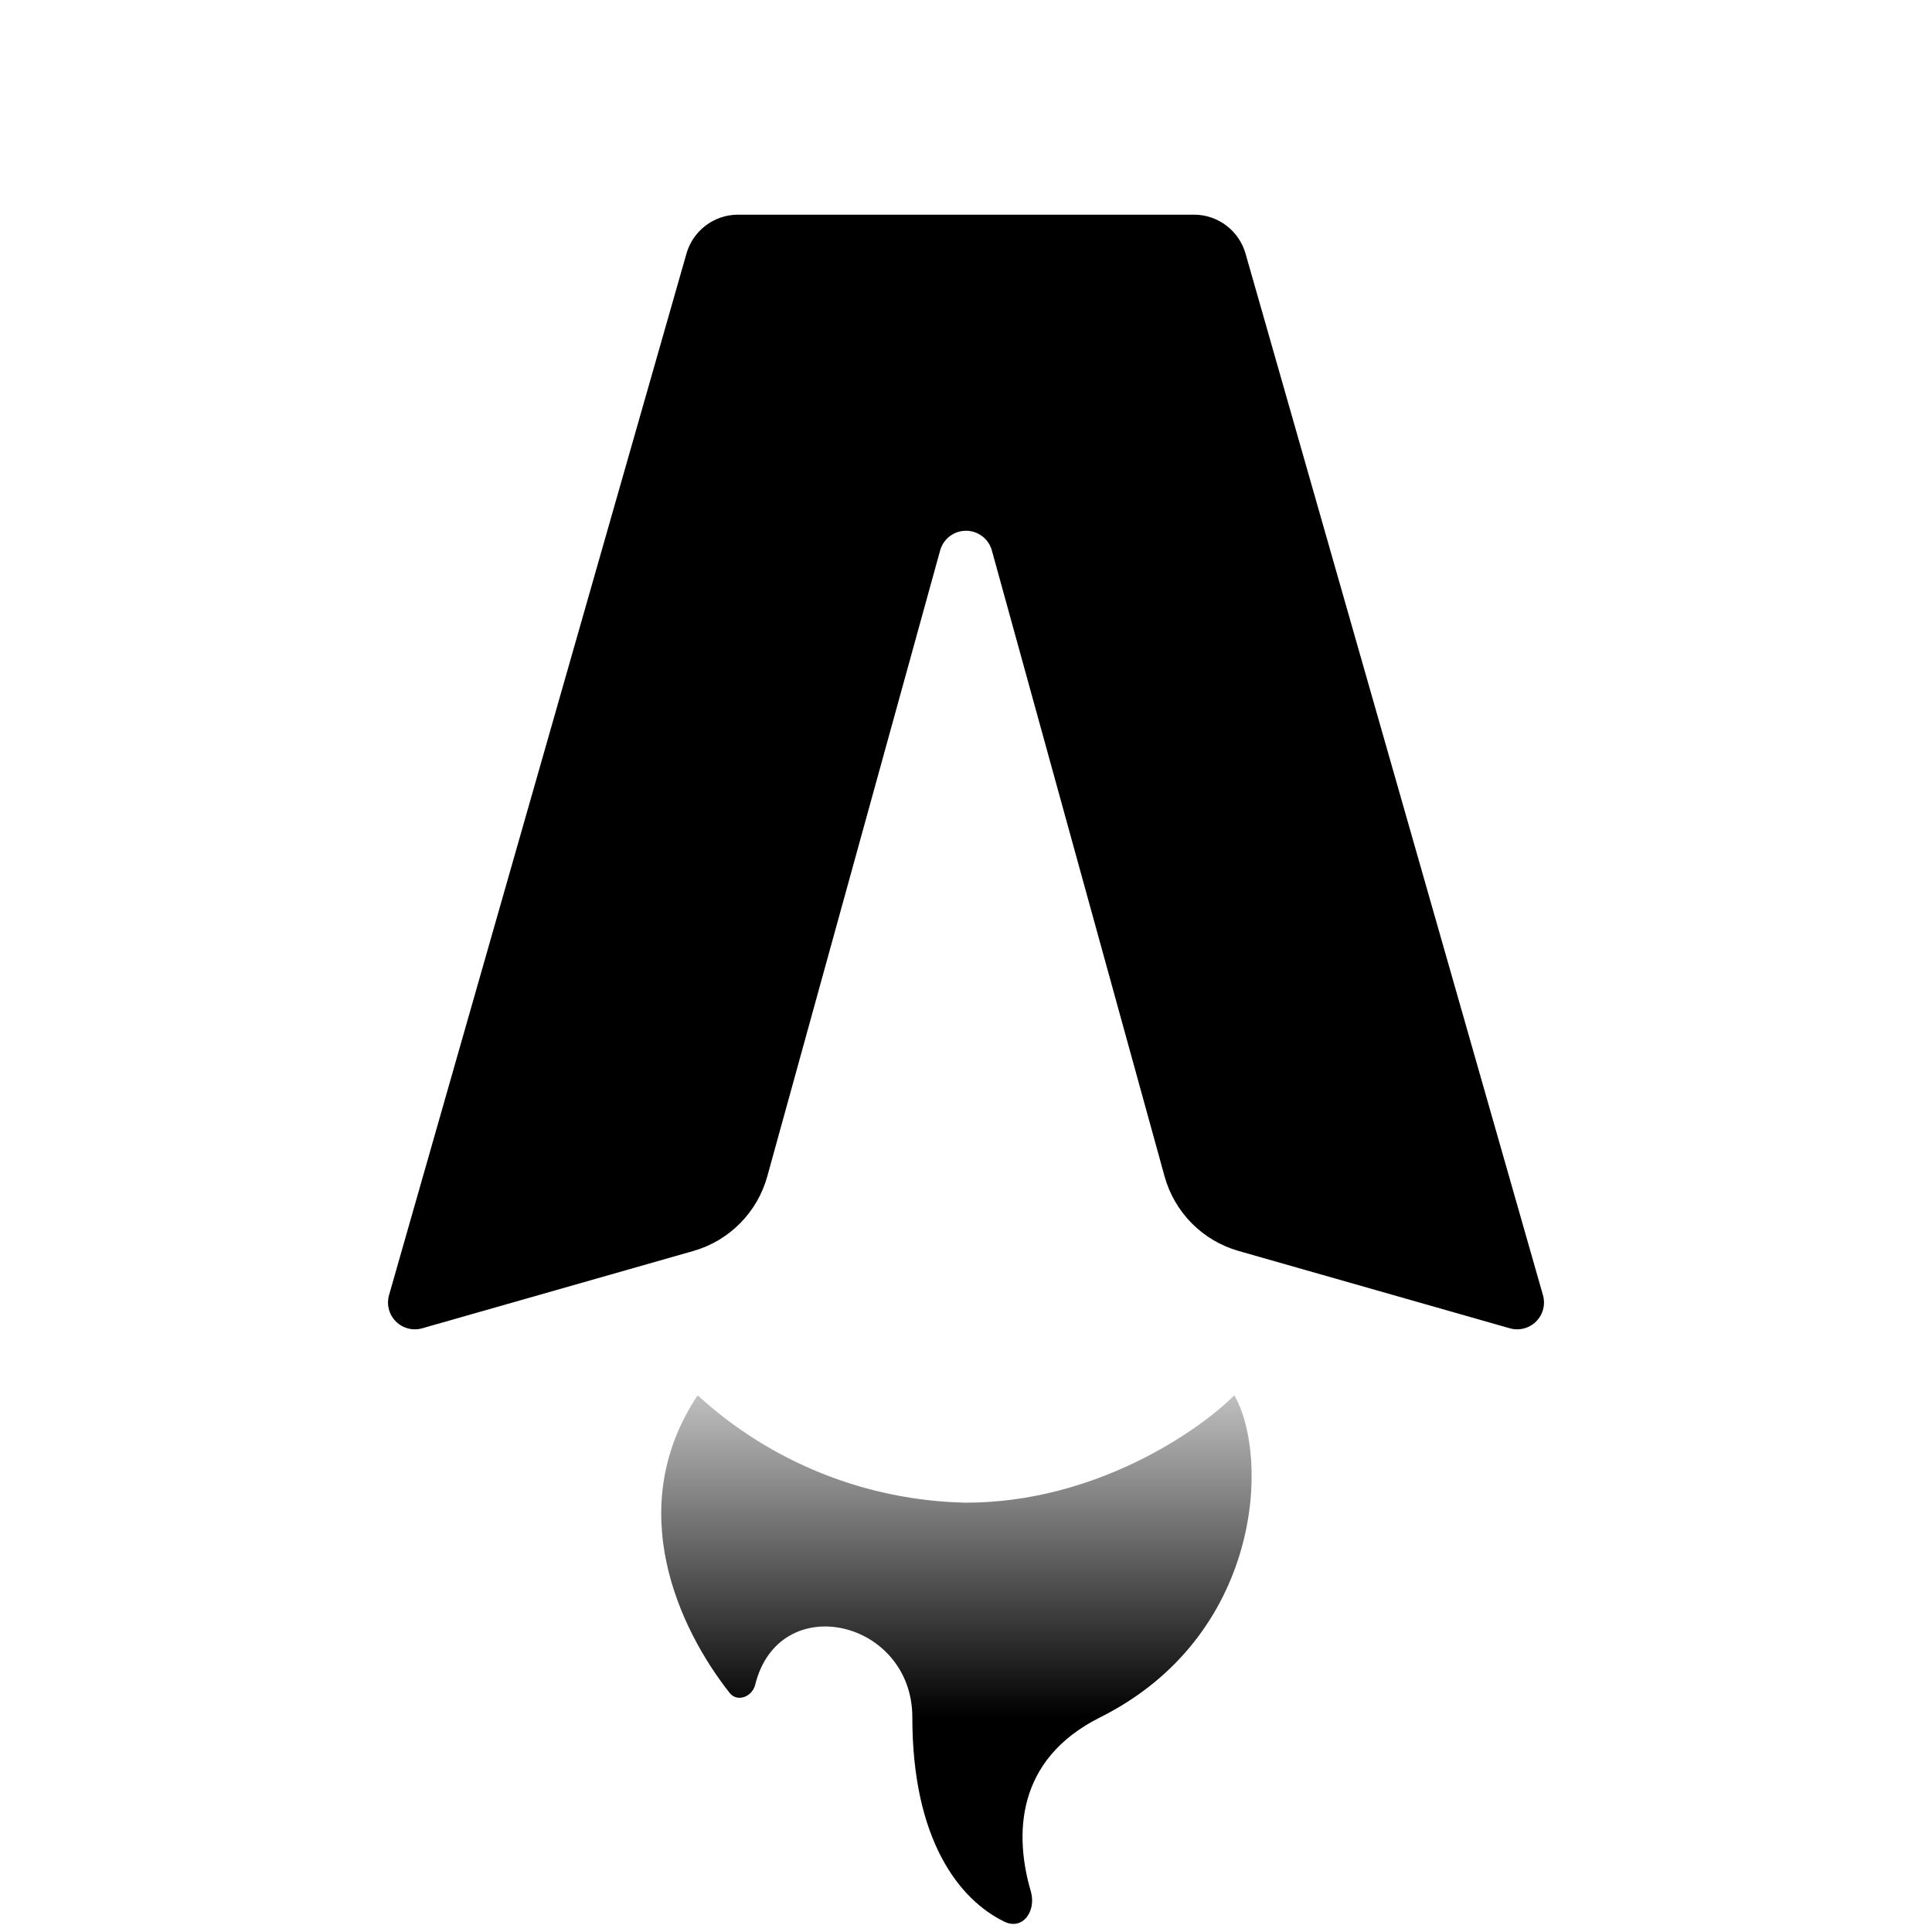
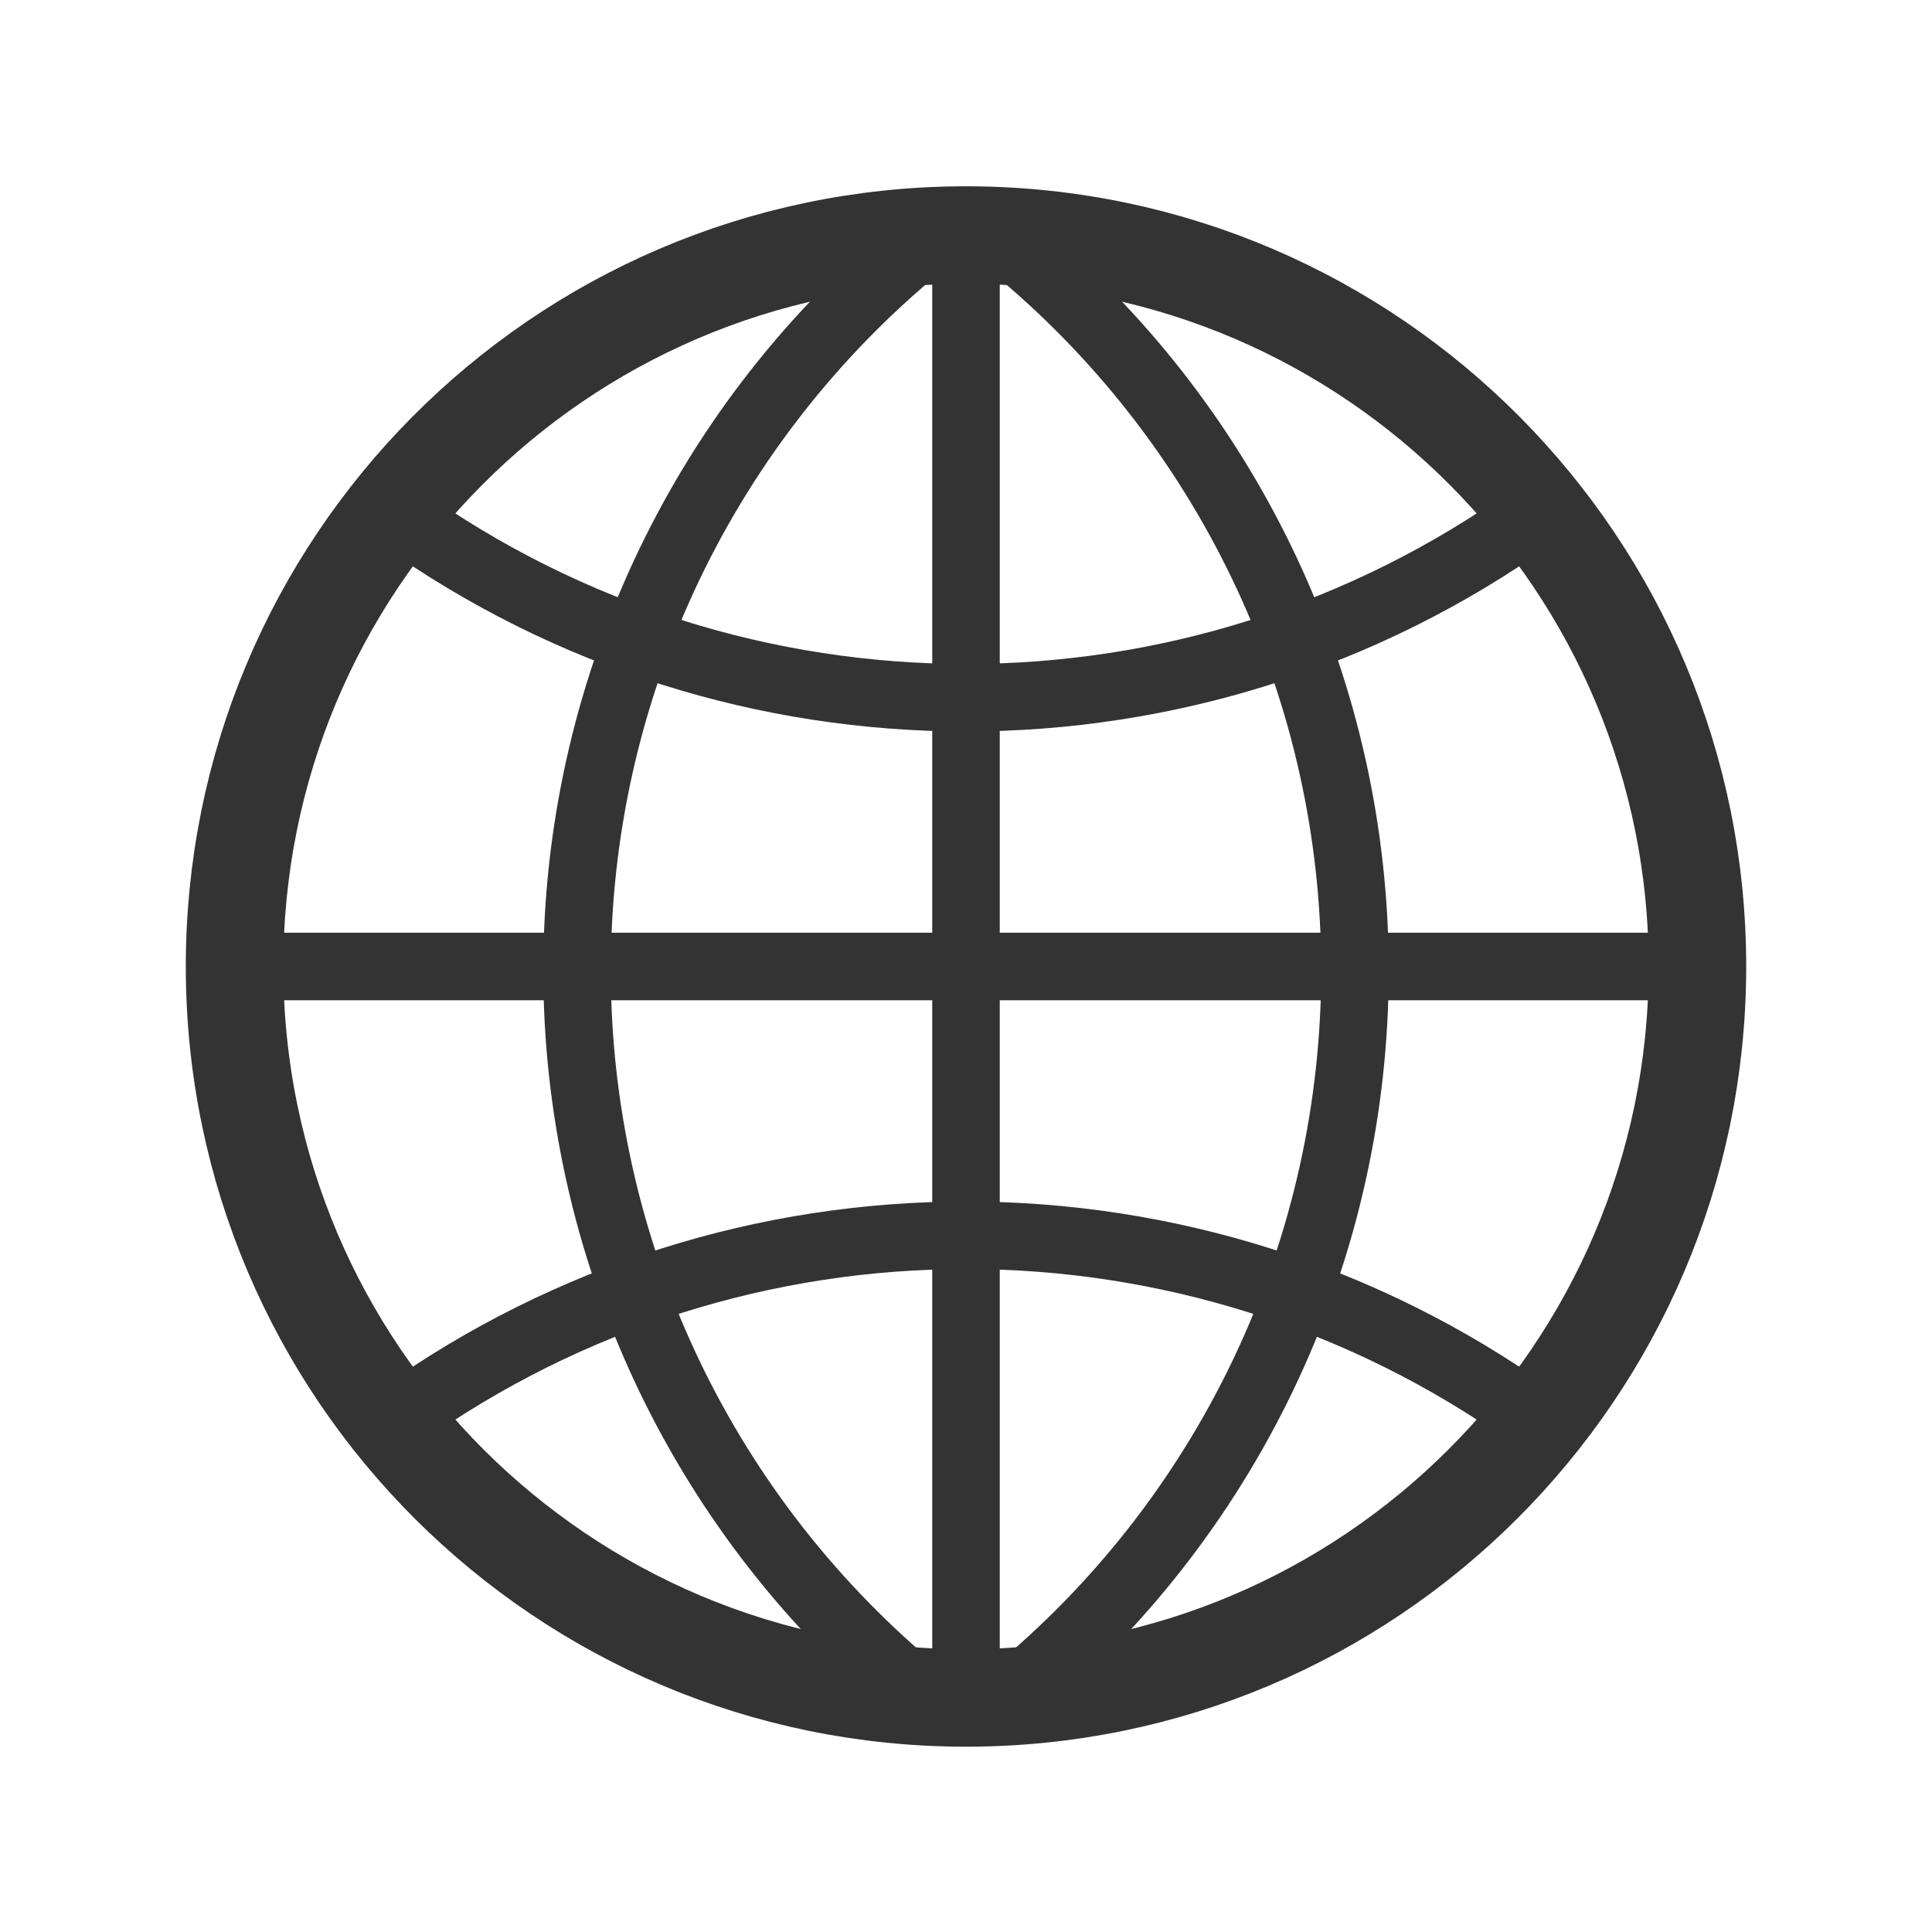
- <svg xmlns="http://www.w3.org/2000/svg" fill="none" viewBox="0 0 36 36">
-   <path fill="#000" d="M22.25 4h-8.5a1 1 0 0 0-.96.73l-5.54 19.4a.5.5 0 0 0 .62.62l5.05-1.44a2 2 0 0 0 1.38-1.4l3.22-11.66a.5.5 0 0 1 .96 0l3.22 11.67a2 2 0 0 0 1.38 1.39l5.05 1.44a.5.5 0 0 0 .62-.62l-5.54-19.4a1 1 0 0 0-.96-.73Z" />
-   <path fill="url(#gradient)" d="M18 28a7.63 7.63 0 0 1-5-2c-1.4 2.1-.35 4.35.6 5.55.14.17.41.07.47-.15.44-1.8 2.93-1.22 2.93.6 0 2.28.87 3.4 1.72 3.81.34.16.59-.2.49-.56-.31-1.05-.29-2.46 1.29-3.25 3-1.5 3.17-4.83 2.5-6-.67.67-2.6 2-5 2Z" />
-   <defs>
-     <linearGradient id="gradient" x1="16" x2="16" y1="32" y2="24" gradientUnits="userSpaceOnUse">
-       <stop stop-color="#000" />
-       <stop offset="1" stop-color="#000" stop-opacity="0" />
-     </linearGradient>
-   </defs>
+ <svg xmlns="http://www.w3.org/2000/svg" id="svg885" version="1.1" fill="none" stroke="#000000" height="512" width="512">
+   <defs id="defs889" />
+   <g transform="matrix(0.9940439,0,0,0.9940438,47.25079,47.38383)" id="g897" style="stroke:#333333">
+     <path stroke-width="26" d="M 209,15 A 195,195 0 1 0 211,15 Z" id="path881" style="stroke:#333333" />
+     <path stroke-width="18" d="M 210,15 V 405 M 405,210 H 15 M 59,90 A 260,260 0 0 0 361,90 M 361,330 A 260,260 0 0 0 59,330 M 195,20 A 250,250 0 0 0 195,402 M 225,402 A 250,250 0 0 0 225,20" id="path883" style="stroke:#333333" />
+   </g>
  <style>
-     @media (prefers-color-scheme:dark){:root{filter:invert(100%)}}
-   </style>
+       @media (prefers-color-scheme:dark){:root{filter:invert(100%)}}
+    </style>
</svg>
